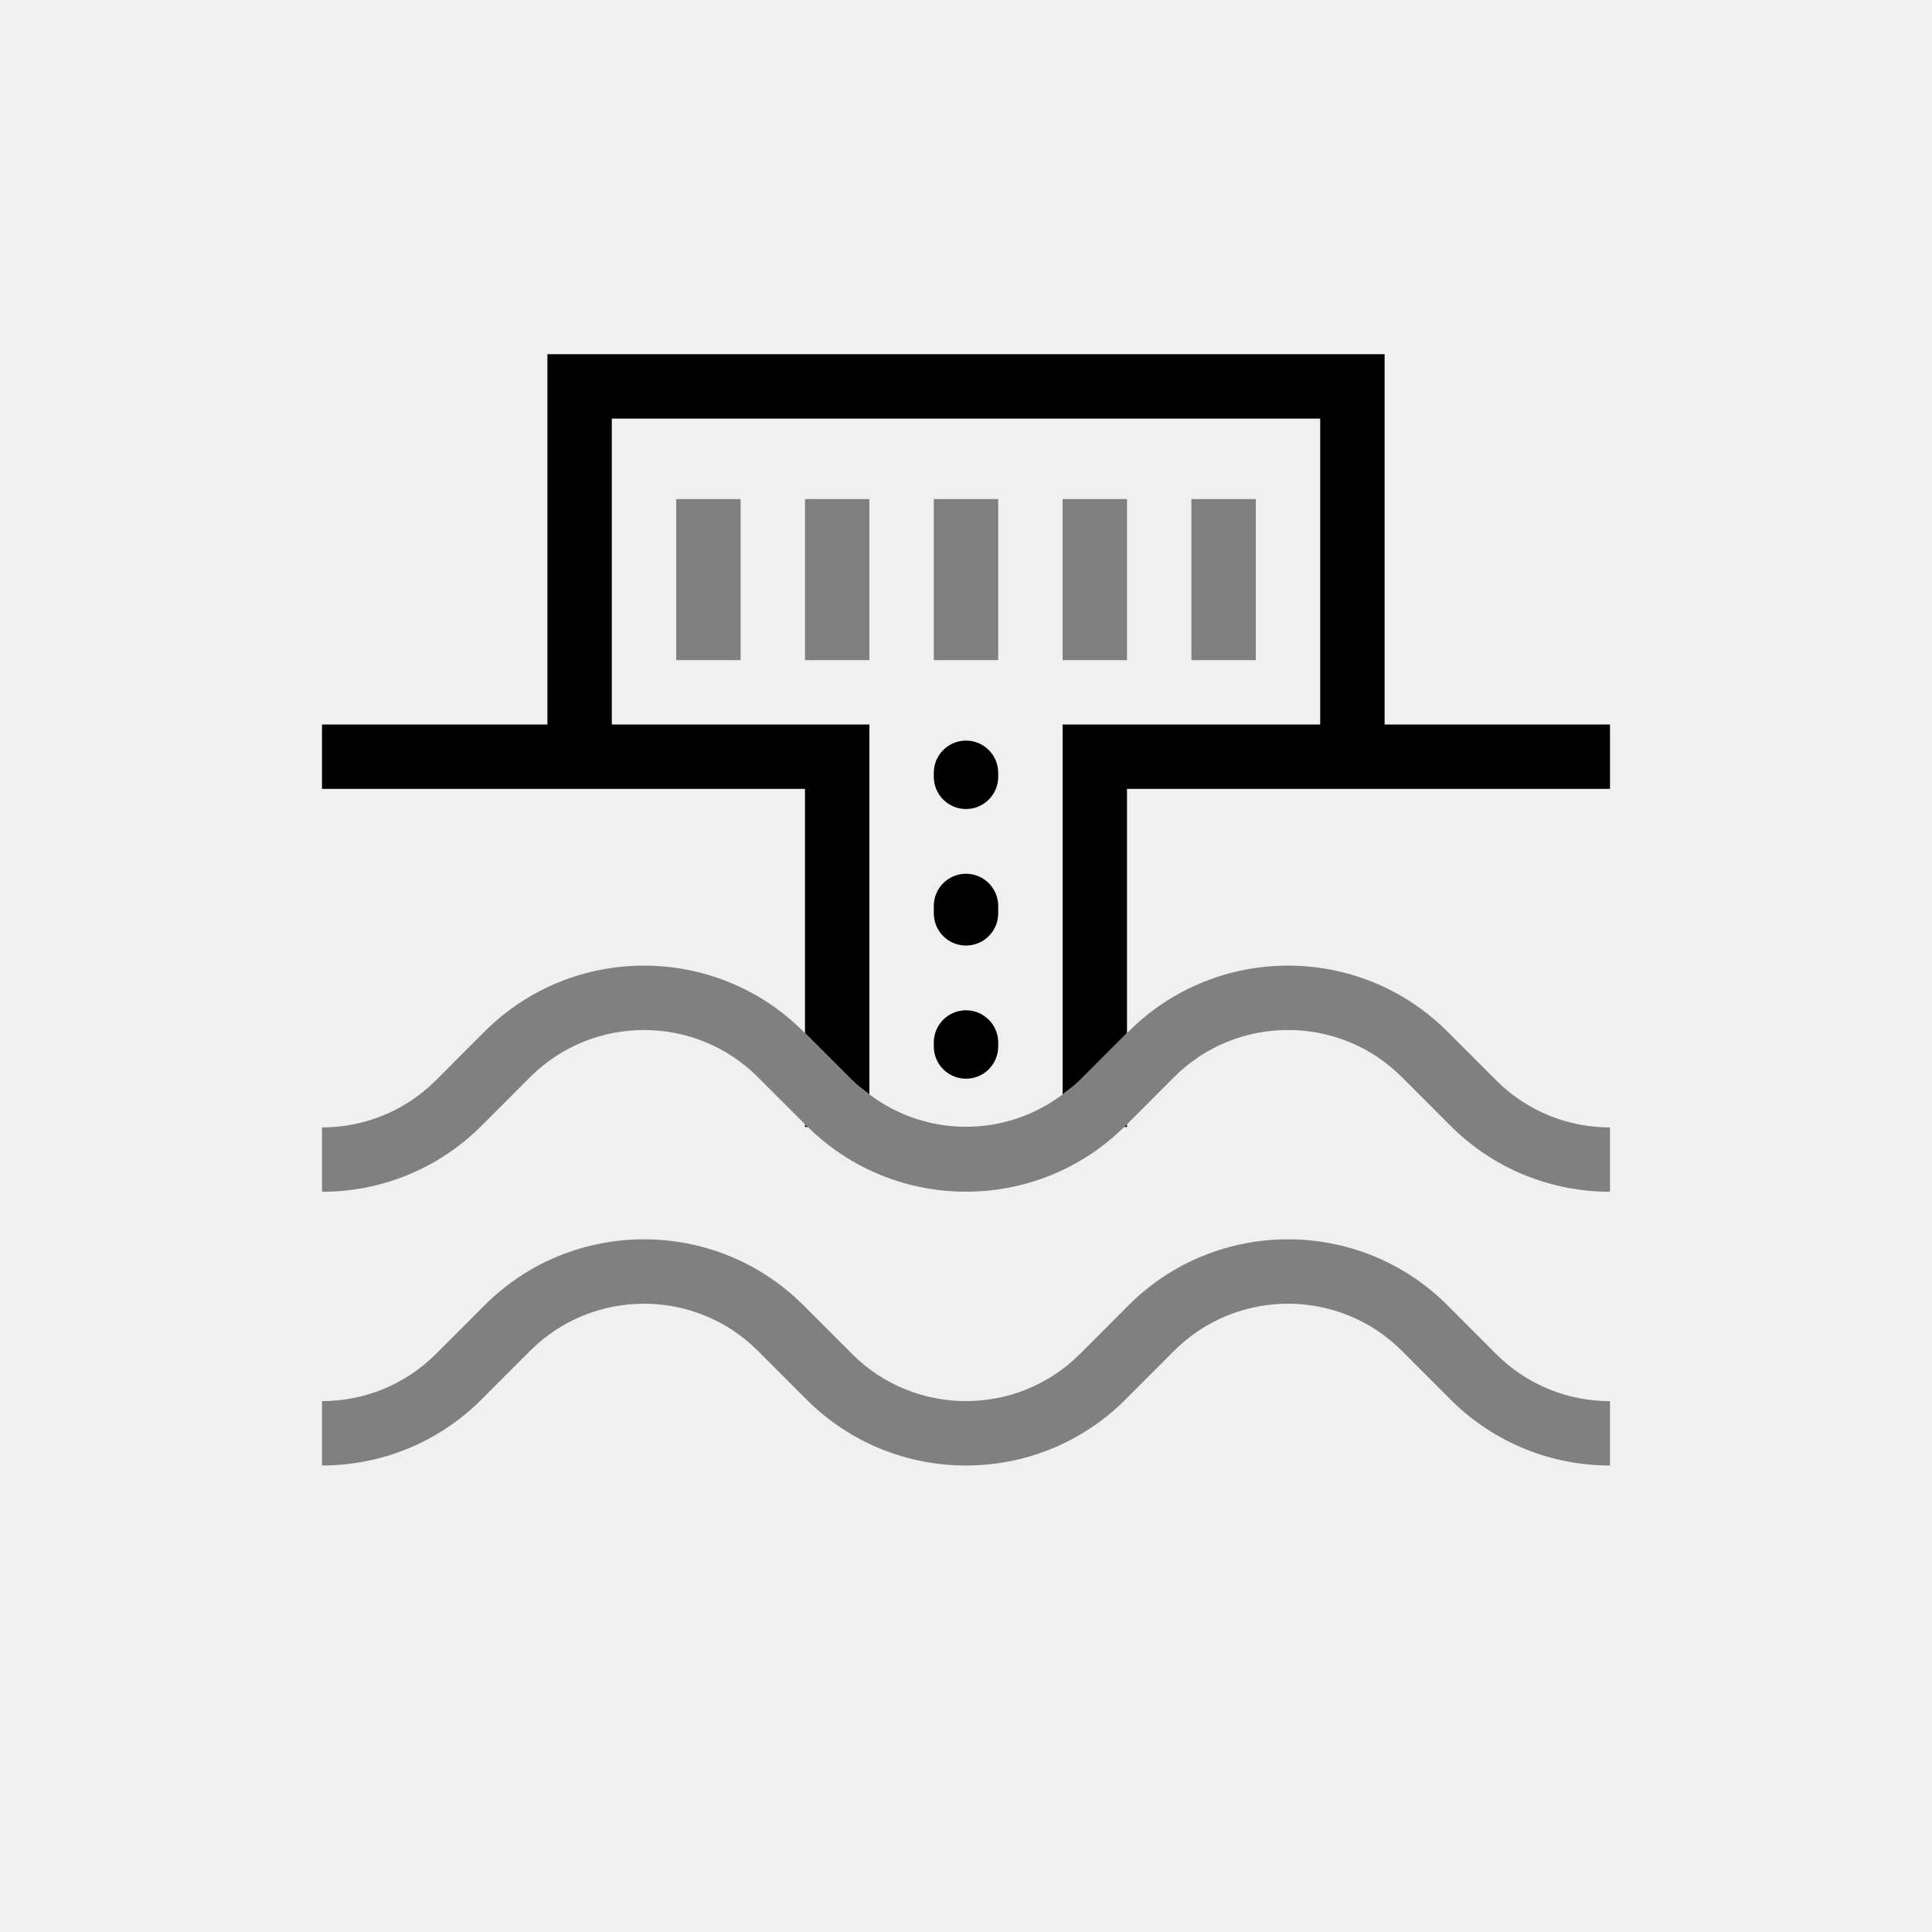
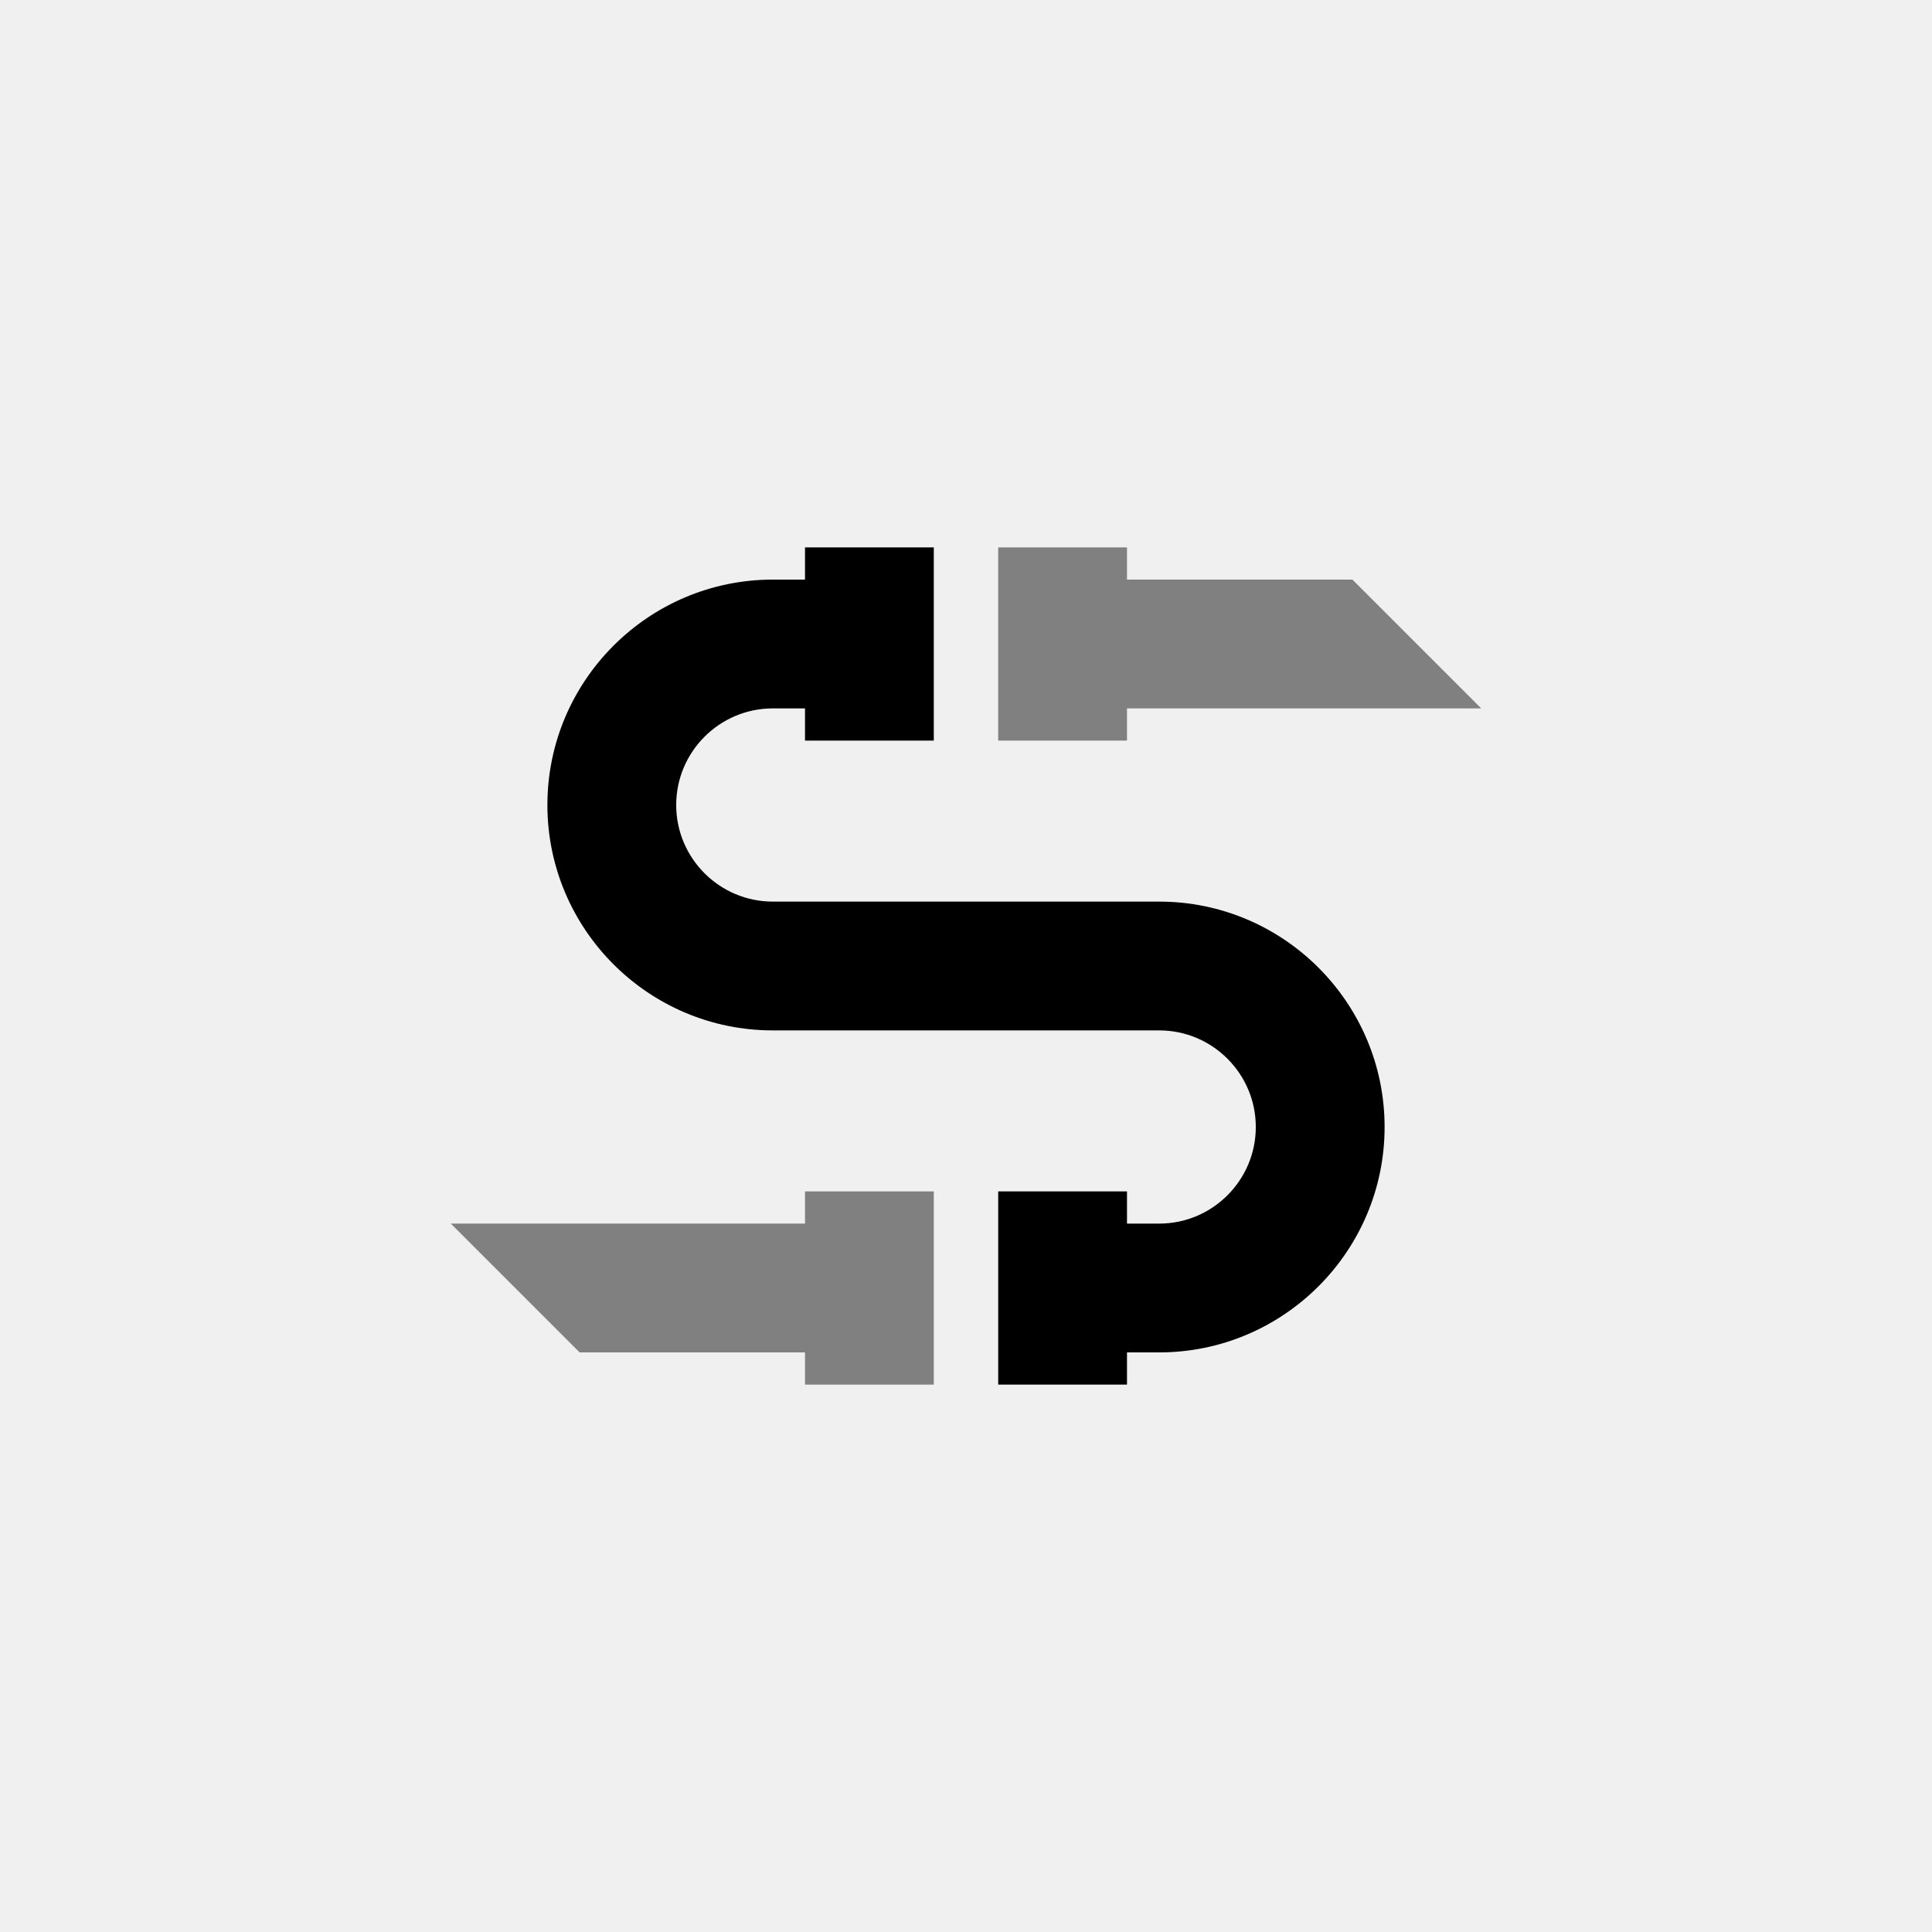
<svg xmlns="http://www.w3.org/2000/svg" version="1.1" x="0px" y="0px" viewBox="0 0 60 60" enable-background="new 0 0 60 60" xml:space="preserve">
-   <g id="base" display="none">
+   <g id="V1_x5F_base" display="none">
    <polyline display="inline" fill="none" stroke="#000000" stroke-width="2" stroke-miterlimit="10" points="26,35 26,23.5 8,23.5     " />
    <polyline display="inline" fill="none" stroke="#000000" stroke-width="2" stroke-miterlimit="10" points="34,35 34,23.5 52,23.5     " />
    <g display="inline">
      <g>
        <line fill="none" stroke="#808080" stroke-width="2" stroke-linecap="round" stroke-miterlimit="10" x1="30" y1="24" x2="30" y2="24.125" />
        <line fill="none" stroke="#808080" stroke-width="2" stroke-linecap="round" stroke-miterlimit="10" stroke-dasharray="0.23,2.763" x1="30" y1="26.888" x2="30" y2="31.493" />
        <line fill="none" stroke="#808080" stroke-width="2" stroke-linecap="round" stroke-miterlimit="10" x1="30" y1="32.875" x2="30" y2="33" />
      </g>
    </g>
    <g display="inline">
      <path fill="none" stroke="#808080" stroke-width="2" stroke-miterlimit="10" d="M60,28.5l-5.757,5.757    c-2.333,2.333-6.152,2.333-8.485,0l-1.515-1.515c-2.333-2.333-6.152-2.333-8.485,0l-1.515,1.515c-2.333,2.333-6.152,2.333-8.485,0    l-1.515-1.515c-2.333-2.333-6.152-2.333-8.485,0l-1.515,1.515c-2.333,2.333-6.152,2.333-8.485,0L0,28.5" />
    </g>
    <g display="inline">
      <path fill="none" stroke="#808080" stroke-width="2" stroke-miterlimit="10" d="M60,37l-5.757,5.757    c-2.333,2.333-6.152,2.333-8.485,0l-1.515-1.515c-2.333-2.333-6.152-2.333-8.485,0l-1.515,1.515c-2.333,2.333-6.152,2.333-8.485,0    l-1.515-1.515c-2.333-2.333-6.152-2.333-8.485,0l-1.515,1.515c-2.333,2.333-6.152,2.333-8.485,0L0,37" />
    </g>
    <polyline display="inline" fill="none" stroke="#000000" stroke-width="2" stroke-miterlimit="10" points="42,24 42,12 35,12    25,12 18,12 18,24  " />
    <g display="inline">
      <line fill="none" stroke="#808080" stroke-width="2" stroke-miterlimit="10" x1="22" y1="15.5" x2="22" y2="20.5" />
      <line fill="none" stroke="#808080" stroke-width="2" stroke-miterlimit="10" x1="26" y1="15.5" x2="26" y2="20.5" />
      <line fill="none" stroke="#808080" stroke-width="2" stroke-miterlimit="10" x1="30" y1="15.5" x2="30" y2="20.5" />
      <line fill="none" stroke="#808080" stroke-width="2" stroke-miterlimit="10" x1="34" y1="15.5" x2="34" y2="20.5" />
      <line fill="none" stroke="#808080" stroke-width="2" stroke-miterlimit="10" x1="38" y1="15.5" x2="38" y2="20.5" />
    </g>
  </g>
-   <g id="export">
-     <g>
+   <g id="V1_x5F_export" display="none">
+     <g display="inline">
      <path d="M25,34.915V35h0.089c-0.013-0.012-0.026-0.023-0.039-0.035L25,34.915z M34.911,35H35v-0.085l-0.05,0.05    C34.938,34.977,34.924,34.988,34.911,35z M43,22.5V11H17v11.5h-7v2h15v7.585l1.465,1.465c0.166,0.167,0.352,0.299,0.535,0.437    V22.5h-8V13h22v9.5h-8v11.488c0.183-0.138,0.369-0.271,0.536-0.437L35,32.085V24.5h15v-2H43z M30,25.125c0.552,0,1-0.448,1-1V24    c0-0.552-0.448-1-1-1s-1,0.448-1,1v0.125C29,24.677,29.448,25.125,30,25.125z M29,28.365v-0.23c0-0.552,0.448-1,1-1s1,0.448,1,1    v0.23c0,0.552-0.448,1-1,1S29,28.918,29,28.365z M29,32.5v-0.125c0-0.553,0.448-1,1-1s1,0.447,1,1V32.5c0,0.553-0.448,1-1,1    S29,33.053,29,32.5z" />
      <path fill="#808080" d="M46.465,33.551l-1.515-1.516c-2.729-2.729-7.17-2.729-9.9,0L35,32.085l-1.464,1.466    c-0.167,0.167-0.353,0.299-0.536,0.437c-1.775,1.34-4.226,1.34-6,0c-0.183-0.138-0.369-0.271-0.535-0.437L25,32.085l-0.05-0.05    c-2.729-2.729-7.17-2.729-9.9,0l-1.514,1.516c-0.975,0.974-2.255,1.462-3.536,1.462v1.999c1.793,0,3.585-0.682,4.95-2.046    l1.514-1.516c1.95-1.949,5.123-1.949,7.071,0L25,34.915l0.05,0.05c0.013,0.013,0.026,0.023,0.039,0.035    c2.72,2.679,7.102,2.679,9.822,0c0.013-0.012,0.026-0.023,0.039-0.035l0.05-0.05l1.464-1.466c1.95-1.949,5.123-1.949,7.071,0    l1.515,1.516c1.365,1.364,3.157,2.047,4.95,2.047v-1.999C48.719,35.013,47.439,34.526,46.465,33.551z M44.95,40.535    c-2.729-2.729-7.17-2.729-9.9,0l-1.514,1.516c-1.95,1.949-5.123,1.949-7.071,0l-1.515-1.516c-2.729-2.729-7.17-2.729-9.9,0    l-1.514,1.516c-0.975,0.974-2.255,1.462-3.536,1.462v1.999c1.793,0,3.585-0.682,4.95-2.046l1.514-1.516    c1.95-1.949,5.123-1.949,7.071,0l1.515,1.516c2.729,2.729,7.17,2.729,9.9,0l1.514-1.516c1.95-1.949,5.123-1.949,7.071,0    l1.515,1.516c1.365,1.364,3.157,2.047,4.95,2.047v-1.999c-1.281,0-2.561-0.487-3.535-1.462L44.95,40.535z M23,15.5h-2v5h2V15.5z     M27,15.5h-2v5h2V15.5z M31,15.5h-2v5h2V15.5z M35,15.5h-2v5h2V15.5z M39,15.5h-2v5h2V15.5z" />
    </g>
  </g>
+   <g id="V2_x5F_base" display="none">
+     <line display="inline" fill="none" stroke="#000000" stroke-width="4" stroke-miterlimit="10" x1="30" y1="40" x2="9" y2="40" />
+     <path display="inline" fill="none" stroke="#000000" stroke-width="4" stroke-miterlimit="10" d="M30,20h-6c-2.761,0-5,2.239-5,5   s2.239,5,5,5l12,0c2.761,0,5,2.239,5,5s-2.239,5-5,5h-6" />
+     <line display="inline" fill="none" stroke="#000000" stroke-width="4" stroke-miterlimit="10" x1="51" y1="20" x2="30" y2="20" />
+     <polygon display="inline" fill="#FFFFFF" points="41,17 47,23 54,23 54,17  " />
+     <polygon display="inline" fill="#FFFFFF" points="19,43 13,37 6,37 6,43  " />
+     <g display="inline">
+       <line fill="none" stroke="#000000" stroke-width="10" stroke-miterlimit="10" x1="30" y1="17" x2="30" y2="23" />
+       <line fill="none" stroke="#FFFFFF" stroke-width="2" stroke-miterlimit="10" x1="30" y1="17" x2="30" y2="23" />
+     </g>
+     <g display="inline">
+       <line fill="none" stroke="#000000" stroke-width="10" stroke-miterlimit="10" x1="30" y1="43" x2="30" y2="37" />
+       <line fill="none" stroke="#FFFFFF" stroke-width="2" stroke-miterlimit="10" x1="30" y1="43" x2="30" y2="37" />
+     </g>
+   </g>
+   <g id="V2_x5F_export">
+     <g>
+       <polygon fill="#808080" points="35,18 35,17 31,17 31,23 35,23 35,22 46,22 42,18   " />
+       <path d="M29,17h-4v1h-1c-3.86,0-7,3.14-7,7s3.14,7,7,7L36,32c1.654,0,3,1.346,3,3s-1.346,3-3,3h-1v-1h-4v6h4v-1h1    c3.86,0,7-3.141,7-7s-3.14-7-7-7l-12,0c-1.654,0-3-1.346-3-3s1.346-3,3-3h1v1h4V17z" />
+       <polygon fill="#808080" points="29,37 25,37 25,38 14,38 18,42 25,42 25,43 29,43   " />
+     </g>
+   </g>
+   <g id="labels">
+ </g>
  <g id="Layer_2" display="none">
    <path display="inline" fill="#FFFFFF" d="M61,60H50V0h11V60z M10,0H-1v60h11V0z" />
  </g>
</svg>
